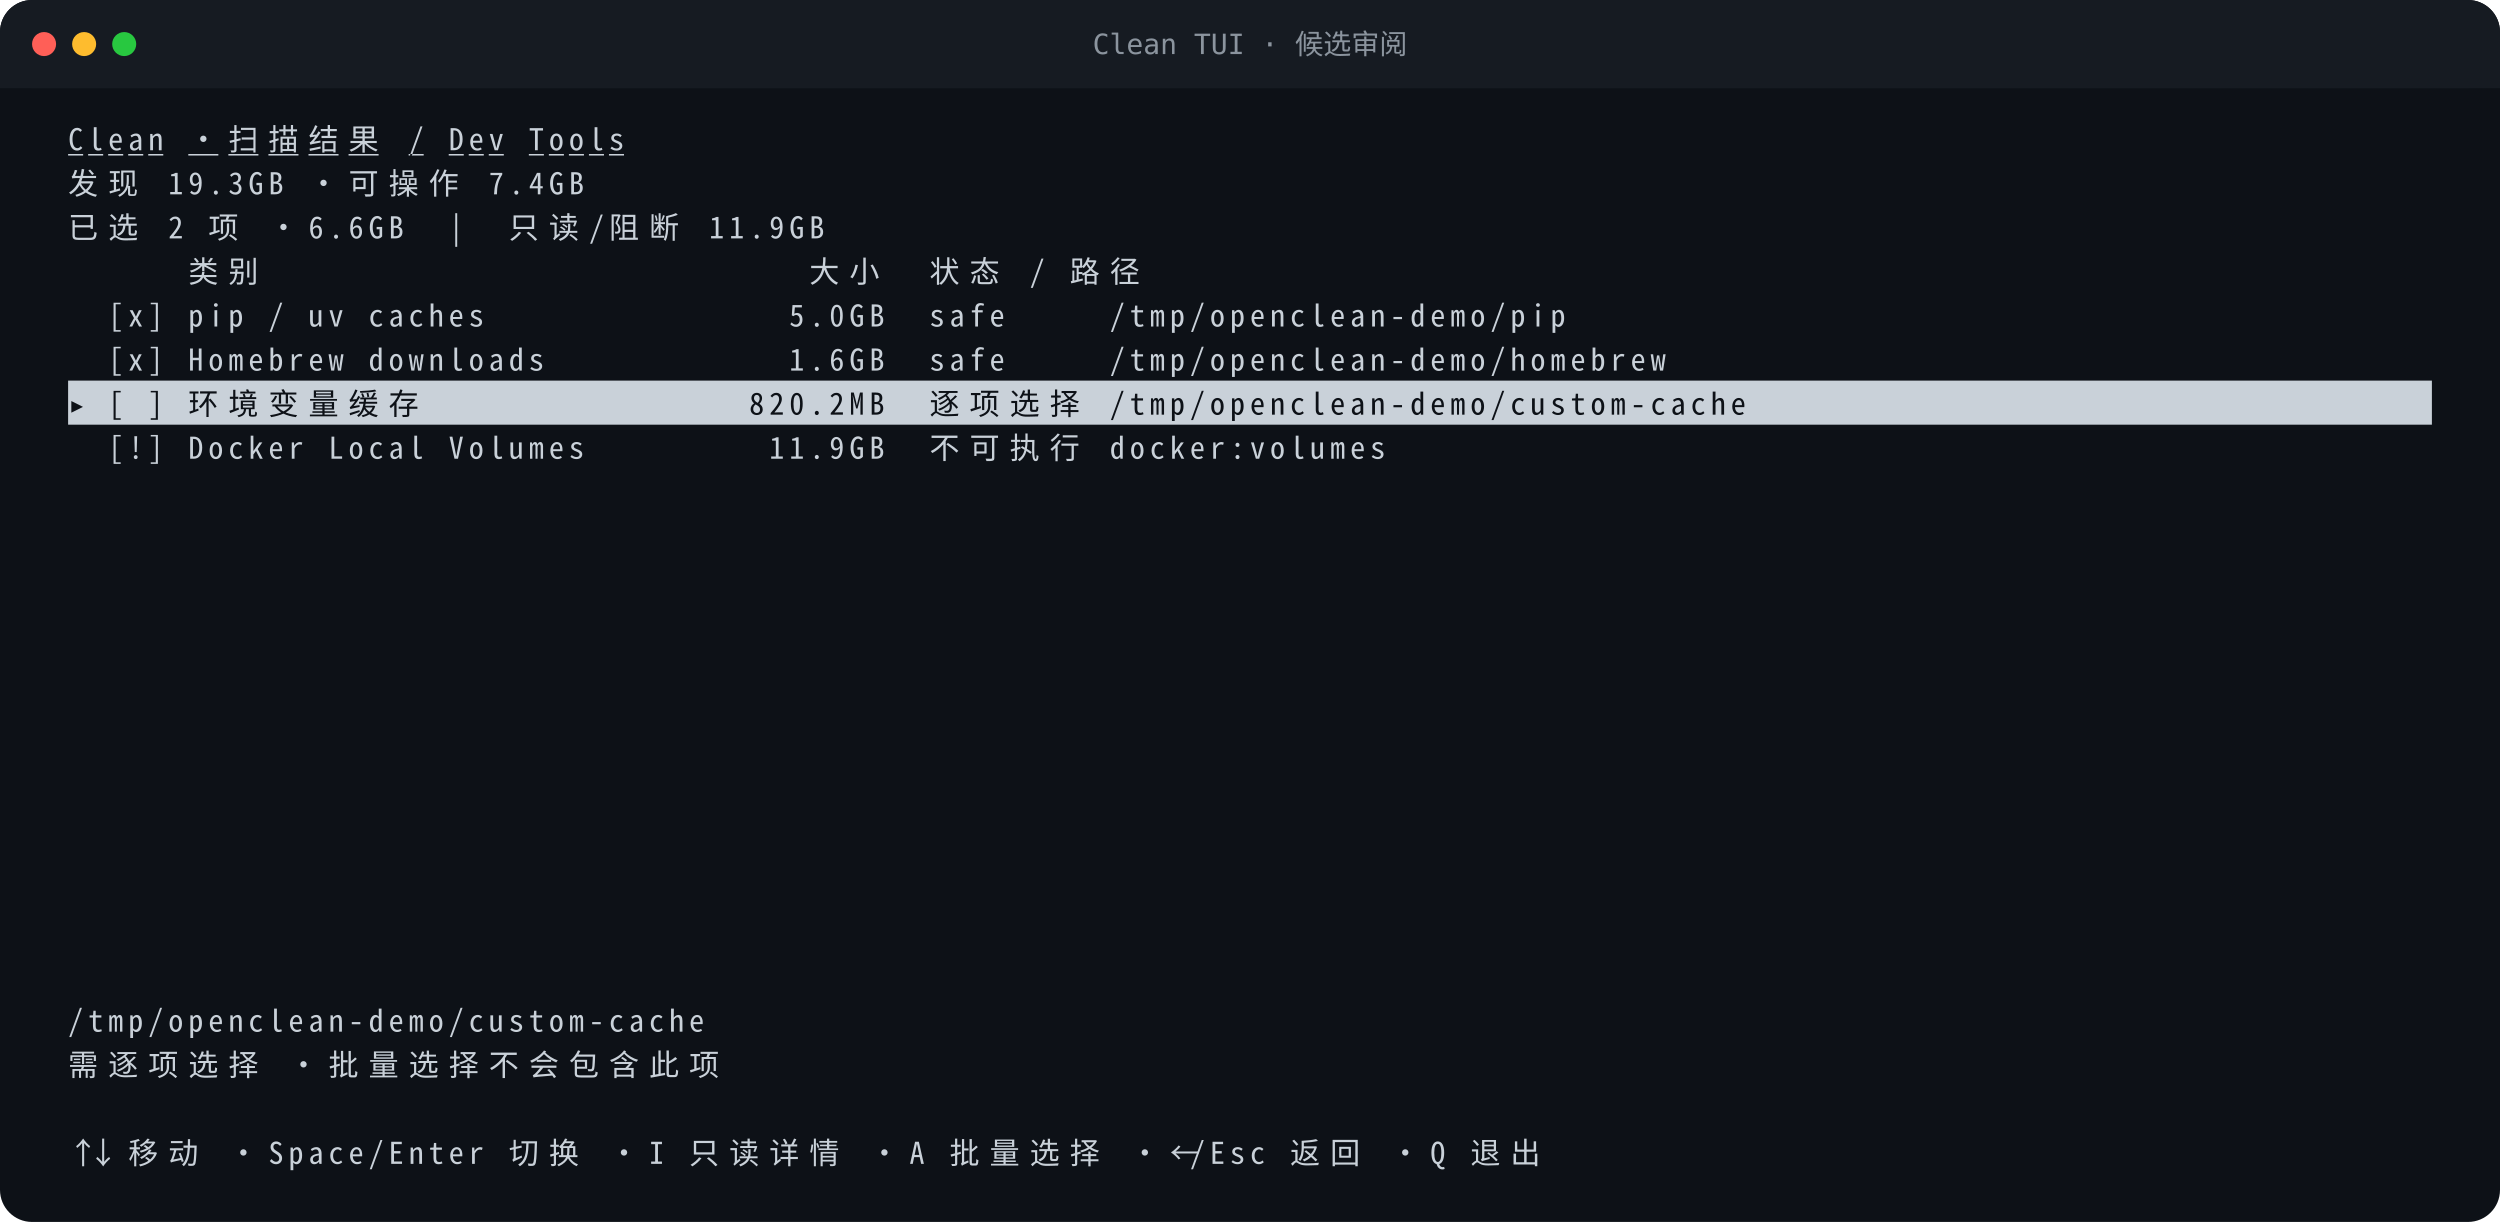
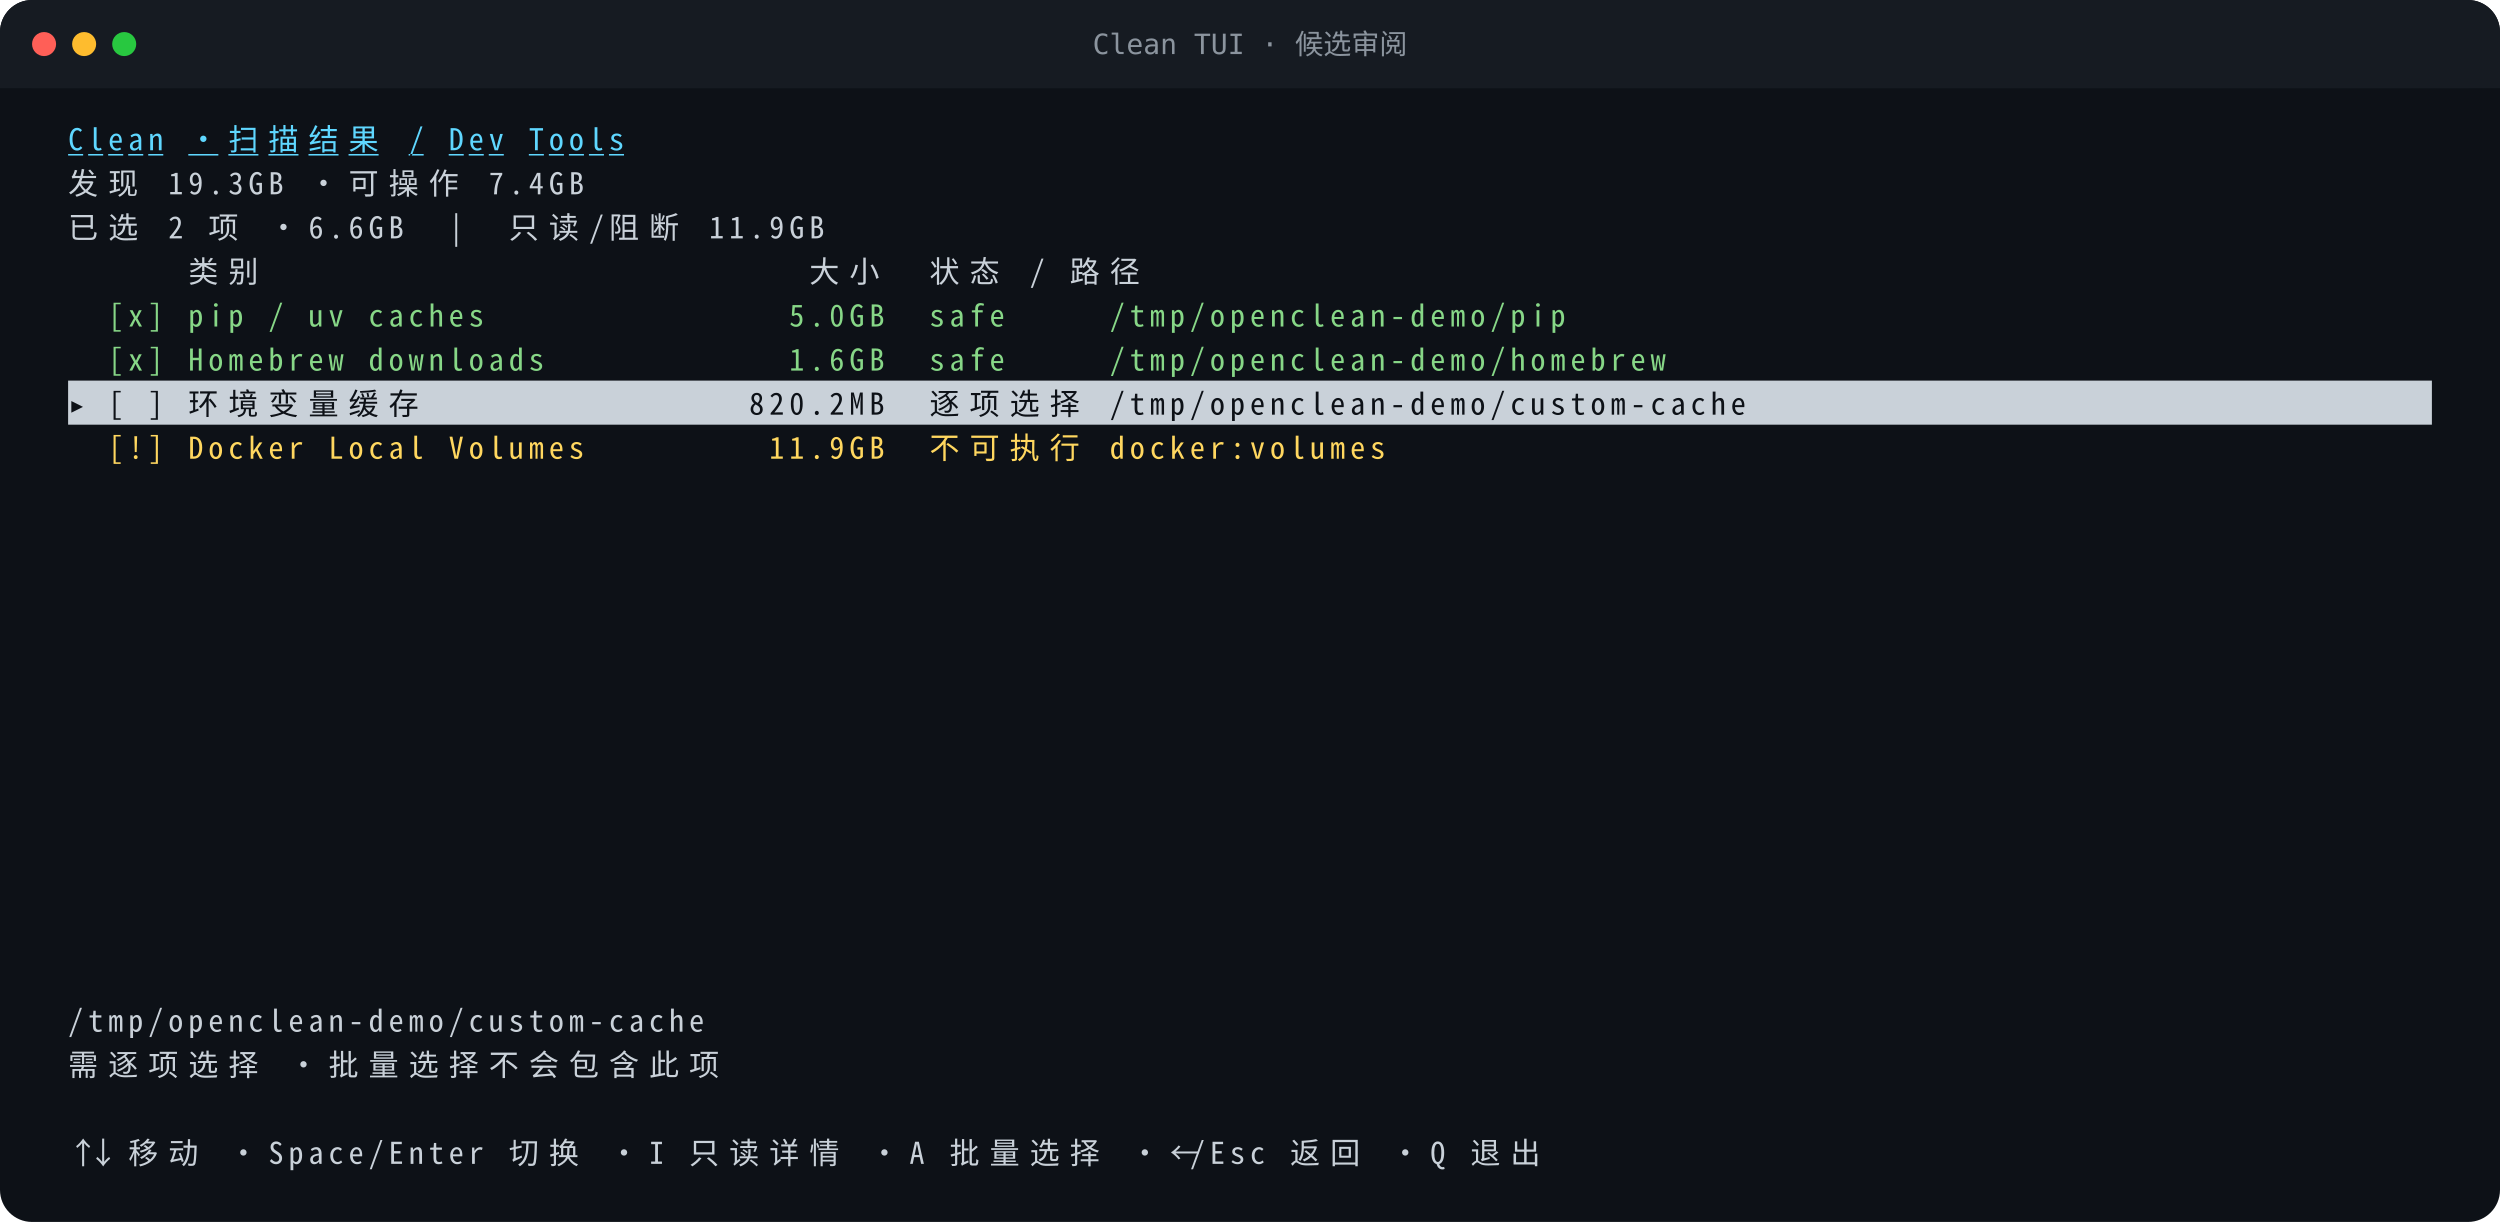
<svg xmlns="http://www.w3.org/2000/svg" width="1248" height="610" viewBox="0 0 1248 610">
  <rect width="1248" height="610" rx="16" fill="#0d1117" />
  <rect width="1248" height="44" rx="16" fill="#161b22" />
  <rect y="28" width="100%" height="16" fill="#161b22" />
  <circle cx="22" cy="22" r="6" fill="#ff5f57" />
  <circle cx="42" cy="22" r="6" fill="#febc2e" />
  <circle cx="62" cy="22" r="6" fill="#28c840" />
  <text x="624.0" y="27" text-anchor="middle" fill="#8b949e" font-family="Menlo, Monaco, monospace" font-size="14">Clean TUI · 候选审阅</text>
  <g fill="#c9d1d9" font-family="Menlo, Monaco, Noto Sans Mono CJK SC, monospace" font-size="15">
-     <text x="34" y="75" fill="#c9d1d9" text-decoration="underline">C</text>
-     <text x="44" y="75" fill="#c9d1d9" text-decoration="underline">l</text>
-     <text x="54" y="75" fill="#c9d1d9" text-decoration="underline">e</text>
-     <text x="64" y="75" fill="#c9d1d9" text-decoration="underline">a</text>
-     <text x="74" y="75" fill="#c9d1d9" text-decoration="underline">n</text>
-     <text x="94" y="75" fill="#c9d1d9" text-decoration="underline">·</text>
-     <text x="114" y="75" fill="#c9d1d9" text-decoration="underline">扫</text>
-     <text x="134" y="75" fill="#c9d1d9" text-decoration="underline">描</text>
-     <text x="154" y="75" fill="#c9d1d9" text-decoration="underline">结</text>
-     <text x="174" y="75" fill="#c9d1d9" text-decoration="underline">果</text>
-     <text x="204" y="75" fill="#c9d1d9" text-decoration="underline">/</text>
-     <text x="224" y="75" fill="#c9d1d9" text-decoration="underline">D</text>
-     <text x="234" y="75" fill="#c9d1d9" text-decoration="underline">e</text>
-     <text x="244" y="75" fill="#c9d1d9" text-decoration="underline">v</text>
-     <text x="264" y="75" fill="#c9d1d9" text-decoration="underline">T</text>
-     <text x="274" y="75" fill="#c9d1d9" text-decoration="underline">o</text>
-     <text x="284" y="75" fill="#c9d1d9" text-decoration="underline">o</text>
-     <text x="294" y="75" fill="#c9d1d9" text-decoration="underline">l</text>
-     <text x="304" y="75" fill="#c9d1d9" text-decoration="underline">s</text>
+     <text x="34" y="75" fill="#5fd7ff" text-decoration="underline">C</text>
+     <text x="44" y="75" fill="#5fd7ff" text-decoration="underline">l</text>
+     <text x="54" y="75" fill="#5fd7ff" text-decoration="underline">e</text>
+     <text x="64" y="75" fill="#5fd7ff" text-decoration="underline">a</text>
+     <text x="74" y="75" fill="#5fd7ff" text-decoration="underline">n</text>
+     <text x="94" y="75" fill="#5fd7ff" text-decoration="underline">·</text>
+     <text x="114" y="75" fill="#5fd7ff" text-decoration="underline">扫</text>
+     <text x="134" y="75" fill="#5fd7ff" text-decoration="underline">描</text>
+     <text x="154" y="75" fill="#5fd7ff" text-decoration="underline">结</text>
+     <text x="174" y="75" fill="#5fd7ff" text-decoration="underline">果</text>
+     <text x="204" y="75" fill="#5fd7ff" text-decoration="underline">/</text>
+     <text x="224" y="75" fill="#5fd7ff" text-decoration="underline">D</text>
+     <text x="234" y="75" fill="#5fd7ff" text-decoration="underline">e</text>
+     <text x="244" y="75" fill="#5fd7ff" text-decoration="underline">v</text>
+     <text x="264" y="75" fill="#5fd7ff" text-decoration="underline">T</text>
+     <text x="274" y="75" fill="#5fd7ff" text-decoration="underline">o</text>
+     <text x="284" y="75" fill="#5fd7ff" text-decoration="underline">o</text>
+     <text x="294" y="75" fill="#5fd7ff" text-decoration="underline">l</text>
+     <text x="304" y="75" fill="#5fd7ff" text-decoration="underline">s</text>
    <text x="34" y="97" fill="#c9d1d9">发</text>
    <text x="54" y="97" fill="#c9d1d9">现</text>
    <text x="84" y="97" fill="#c9d1d9">1</text>
    <text x="94" y="97" fill="#c9d1d9">9</text>
    <text x="104" y="97" fill="#c9d1d9">.</text>
    <text x="114" y="97" fill="#c9d1d9">3</text>
    <text x="124" y="97" fill="#c9d1d9">G</text>
    <text x="134" y="97" fill="#c9d1d9">B</text>
    <text x="154" y="97" fill="#c9d1d9">·</text>
    <text x="174" y="97" fill="#c9d1d9">可</text>
    <text x="194" y="97" fill="#c9d1d9">操</text>
    <text x="214" y="97" fill="#c9d1d9">作</text>
    <text x="244" y="97" fill="#c9d1d9">7</text>
    <text x="254" y="97" fill="#c9d1d9">.</text>
    <text x="264" y="97" fill="#c9d1d9">4</text>
    <text x="274" y="97" fill="#c9d1d9">G</text>
    <text x="284" y="97" fill="#c9d1d9">B</text>
    <text x="34" y="119" fill="#c9d1d9">已</text>
    <text x="54" y="119" fill="#c9d1d9">选</text>
    <text x="84" y="119" fill="#c9d1d9">2</text>
    <text x="104" y="119" fill="#c9d1d9">项</text>
    <text x="134" y="119" fill="#c9d1d9">·</text>
    <text x="154" y="119" fill="#c9d1d9">6</text>
    <text x="164" y="119" fill="#c9d1d9">.</text>
    <text x="174" y="119" fill="#c9d1d9">6</text>
    <text x="184" y="119" fill="#c9d1d9">G</text>
    <text x="194" y="119" fill="#c9d1d9">B</text>
    <text x="224" y="119" fill="#c9d1d9">|</text>
    <text x="254" y="119" fill="#c9d1d9">只</text>
    <text x="274" y="119" fill="#c9d1d9">读</text>
    <text x="294" y="119" fill="#c9d1d9">/</text>
    <text x="304" y="119" fill="#c9d1d9">阻</text>
    <text x="324" y="119" fill="#c9d1d9">断</text>
    <text x="354" y="119" fill="#c9d1d9">1</text>
    <text x="364" y="119" fill="#c9d1d9">1</text>
    <text x="374" y="119" fill="#c9d1d9">.</text>
    <text x="384" y="119" fill="#c9d1d9">9</text>
    <text x="394" y="119" fill="#c9d1d9">G</text>
    <text x="404" y="119" fill="#c9d1d9">B</text>
    <text x="94" y="141" fill="#c9d1d9">类</text>
    <text x="114" y="141" fill="#c9d1d9">别</text>
    <text x="404" y="141" fill="#c9d1d9">大</text>
    <text x="424" y="141" fill="#c9d1d9">小</text>
    <text x="464" y="141" fill="#c9d1d9">状</text>
    <text x="484" y="141" fill="#c9d1d9">态</text>
    <text x="514" y="141" fill="#c9d1d9">/</text>
    <text x="534" y="141" fill="#c9d1d9">路</text>
    <text x="554" y="141" fill="#c9d1d9">径</text>
-     <text x="54" y="163" fill="#c9d1d9">[</text>
-     <text x="64" y="163" fill="#c9d1d9">x</text>
-     <text x="74" y="163" fill="#c9d1d9">]</text>
-     <text x="94" y="163" fill="#c9d1d9">p</text>
-     <text x="104" y="163" fill="#c9d1d9">i</text>
-     <text x="114" y="163" fill="#c9d1d9">p</text>
-     <text x="134" y="163" fill="#c9d1d9">/</text>
-     <text x="154" y="163" fill="#c9d1d9">u</text>
-     <text x="164" y="163" fill="#c9d1d9">v</text>
-     <text x="184" y="163" fill="#c9d1d9">c</text>
-     <text x="194" y="163" fill="#c9d1d9">a</text>
-     <text x="204" y="163" fill="#c9d1d9">c</text>
-     <text x="214" y="163" fill="#c9d1d9">h</text>
-     <text x="224" y="163" fill="#c9d1d9">e</text>
-     <text x="234" y="163" fill="#c9d1d9">s</text>
-     <text x="394" y="163" fill="#c9d1d9">5</text>
-     <text x="404" y="163" fill="#c9d1d9">.</text>
-     <text x="414" y="163" fill="#c9d1d9">0</text>
-     <text x="424" y="163" fill="#c9d1d9">G</text>
-     <text x="434" y="163" fill="#c9d1d9">B</text>
-     <text x="464" y="163" fill="#c9d1d9">s</text>
-     <text x="474" y="163" fill="#c9d1d9">a</text>
-     <text x="484" y="163" fill="#c9d1d9">f</text>
-     <text x="494" y="163" fill="#c9d1d9">e</text>
-     <text x="554" y="163" fill="#c9d1d9">/</text>
-     <text x="564" y="163" fill="#c9d1d9">t</text>
-     <text x="574" y="163" fill="#c9d1d9">m</text>
-     <text x="584" y="163" fill="#c9d1d9">p</text>
-     <text x="594" y="163" fill="#c9d1d9">/</text>
-     <text x="604" y="163" fill="#c9d1d9">o</text>
-     <text x="614" y="163" fill="#c9d1d9">p</text>
-     <text x="624" y="163" fill="#c9d1d9">e</text>
-     <text x="634" y="163" fill="#c9d1d9">n</text>
-     <text x="644" y="163" fill="#c9d1d9">c</text>
-     <text x="654" y="163" fill="#c9d1d9">l</text>
-     <text x="664" y="163" fill="#c9d1d9">e</text>
-     <text x="674" y="163" fill="#c9d1d9">a</text>
-     <text x="684" y="163" fill="#c9d1d9">n</text>
-     <text x="694" y="163" fill="#c9d1d9">-</text>
-     <text x="704" y="163" fill="#c9d1d9">d</text>
-     <text x="714" y="163" fill="#c9d1d9">e</text>
-     <text x="724" y="163" fill="#c9d1d9">m</text>
-     <text x="734" y="163" fill="#c9d1d9">o</text>
-     <text x="744" y="163" fill="#c9d1d9">/</text>
-     <text x="754" y="163" fill="#c9d1d9">p</text>
-     <text x="764" y="163" fill="#c9d1d9">i</text>
-     <text x="774" y="163" fill="#c9d1d9">p</text>
-     <text x="54" y="185" fill="#c9d1d9">[</text>
-     <text x="64" y="185" fill="#c9d1d9">x</text>
-     <text x="74" y="185" fill="#c9d1d9">]</text>
-     <text x="94" y="185" fill="#c9d1d9">H</text>
-     <text x="104" y="185" fill="#c9d1d9">o</text>
-     <text x="114" y="185" fill="#c9d1d9">m</text>
-     <text x="124" y="185" fill="#c9d1d9">e</text>
-     <text x="134" y="185" fill="#c9d1d9">b</text>
-     <text x="144" y="185" fill="#c9d1d9">r</text>
-     <text x="154" y="185" fill="#c9d1d9">e</text>
-     <text x="164" y="185" fill="#c9d1d9">w</text>
-     <text x="184" y="185" fill="#c9d1d9">d</text>
-     <text x="194" y="185" fill="#c9d1d9">o</text>
-     <text x="204" y="185" fill="#c9d1d9">w</text>
-     <text x="214" y="185" fill="#c9d1d9">n</text>
-     <text x="224" y="185" fill="#c9d1d9">l</text>
-     <text x="234" y="185" fill="#c9d1d9">o</text>
-     <text x="244" y="185" fill="#c9d1d9">a</text>
-     <text x="254" y="185" fill="#c9d1d9">d</text>
-     <text x="264" y="185" fill="#c9d1d9">s</text>
-     <text x="394" y="185" fill="#c9d1d9">1</text>
-     <text x="404" y="185" fill="#c9d1d9">.</text>
-     <text x="414" y="185" fill="#c9d1d9">6</text>
-     <text x="424" y="185" fill="#c9d1d9">G</text>
-     <text x="434" y="185" fill="#c9d1d9">B</text>
-     <text x="464" y="185" fill="#c9d1d9">s</text>
-     <text x="474" y="185" fill="#c9d1d9">a</text>
-     <text x="484" y="185" fill="#c9d1d9">f</text>
-     <text x="494" y="185" fill="#c9d1d9">e</text>
-     <text x="554" y="185" fill="#c9d1d9">/</text>
-     <text x="564" y="185" fill="#c9d1d9">t</text>
-     <text x="574" y="185" fill="#c9d1d9">m</text>
-     <text x="584" y="185" fill="#c9d1d9">p</text>
-     <text x="594" y="185" fill="#c9d1d9">/</text>
-     <text x="604" y="185" fill="#c9d1d9">o</text>
-     <text x="614" y="185" fill="#c9d1d9">p</text>
-     <text x="624" y="185" fill="#c9d1d9">e</text>
-     <text x="634" y="185" fill="#c9d1d9">n</text>
-     <text x="644" y="185" fill="#c9d1d9">c</text>
-     <text x="654" y="185" fill="#c9d1d9">l</text>
-     <text x="664" y="185" fill="#c9d1d9">e</text>
-     <text x="674" y="185" fill="#c9d1d9">a</text>
-     <text x="684" y="185" fill="#c9d1d9">n</text>
-     <text x="694" y="185" fill="#c9d1d9">-</text>
-     <text x="704" y="185" fill="#c9d1d9">d</text>
-     <text x="714" y="185" fill="#c9d1d9">e</text>
-     <text x="724" y="185" fill="#c9d1d9">m</text>
-     <text x="734" y="185" fill="#c9d1d9">o</text>
-     <text x="744" y="185" fill="#c9d1d9">/</text>
-     <text x="754" y="185" fill="#c9d1d9">h</text>
-     <text x="764" y="185" fill="#c9d1d9">o</text>
-     <text x="774" y="185" fill="#c9d1d9">m</text>
-     <text x="784" y="185" fill="#c9d1d9">e</text>
-     <text x="794" y="185" fill="#c9d1d9">b</text>
-     <text x="804" y="185" fill="#c9d1d9">r</text>
-     <text x="814" y="185" fill="#c9d1d9">e</text>
-     <text x="824" y="185" fill="#c9d1d9">w</text>
+     <text x="54" y="163" fill="#87d787">[</text>
+     <text x="64" y="163" fill="#87d787">x</text>
+     <text x="74" y="163" fill="#87d787">]</text>
+     <text x="94" y="163" fill="#87d787">p</text>
+     <text x="104" y="163" fill="#87d787">i</text>
+     <text x="114" y="163" fill="#87d787">p</text>
+     <text x="134" y="163" fill="#87d787">/</text>
+     <text x="154" y="163" fill="#87d787">u</text>
+     <text x="164" y="163" fill="#87d787">v</text>
+     <text x="184" y="163" fill="#87d787">c</text>
+     <text x="194" y="163" fill="#87d787">a</text>
+     <text x="204" y="163" fill="#87d787">c</text>
+     <text x="214" y="163" fill="#87d787">h</text>
+     <text x="224" y="163" fill="#87d787">e</text>
+     <text x="234" y="163" fill="#87d787">s</text>
+     <text x="394" y="163" fill="#87d787">5</text>
+     <text x="404" y="163" fill="#87d787">.</text>
+     <text x="414" y="163" fill="#87d787">0</text>
+     <text x="424" y="163" fill="#87d787">G</text>
+     <text x="434" y="163" fill="#87d787">B</text>
+     <text x="464" y="163" fill="#87d787">s</text>
+     <text x="474" y="163" fill="#87d787">a</text>
+     <text x="484" y="163" fill="#87d787">f</text>
+     <text x="494" y="163" fill="#87d787">e</text>
+     <text x="554" y="163" fill="#87d787">/</text>
+     <text x="564" y="163" fill="#87d787">t</text>
+     <text x="574" y="163" fill="#87d787">m</text>
+     <text x="584" y="163" fill="#87d787">p</text>
+     <text x="594" y="163" fill="#87d787">/</text>
+     <text x="604" y="163" fill="#87d787">o</text>
+     <text x="614" y="163" fill="#87d787">p</text>
+     <text x="624" y="163" fill="#87d787">e</text>
+     <text x="634" y="163" fill="#87d787">n</text>
+     <text x="644" y="163" fill="#87d787">c</text>
+     <text x="654" y="163" fill="#87d787">l</text>
+     <text x="664" y="163" fill="#87d787">e</text>
+     <text x="674" y="163" fill="#87d787">a</text>
+     <text x="684" y="163" fill="#87d787">n</text>
+     <text x="694" y="163" fill="#87d787">-</text>
+     <text x="704" y="163" fill="#87d787">d</text>
+     <text x="714" y="163" fill="#87d787">e</text>
+     <text x="724" y="163" fill="#87d787">m</text>
+     <text x="734" y="163" fill="#87d787">o</text>
+     <text x="744" y="163" fill="#87d787">/</text>
+     <text x="754" y="163" fill="#87d787">p</text>
+     <text x="764" y="163" fill="#87d787">i</text>
+     <text x="774" y="163" fill="#87d787">p</text>
+     <text x="54" y="185" fill="#87d787">[</text>
+     <text x="64" y="185" fill="#87d787">x</text>
+     <text x="74" y="185" fill="#87d787">]</text>
+     <text x="94" y="185" fill="#87d787">H</text>
+     <text x="104" y="185" fill="#87d787">o</text>
+     <text x="114" y="185" fill="#87d787">m</text>
+     <text x="124" y="185" fill="#87d787">e</text>
+     <text x="134" y="185" fill="#87d787">b</text>
+     <text x="144" y="185" fill="#87d787">r</text>
+     <text x="154" y="185" fill="#87d787">e</text>
+     <text x="164" y="185" fill="#87d787">w</text>
+     <text x="184" y="185" fill="#87d787">d</text>
+     <text x="194" y="185" fill="#87d787">o</text>
+     <text x="204" y="185" fill="#87d787">w</text>
+     <text x="214" y="185" fill="#87d787">n</text>
+     <text x="224" y="185" fill="#87d787">l</text>
+     <text x="234" y="185" fill="#87d787">o</text>
+     <text x="244" y="185" fill="#87d787">a</text>
+     <text x="254" y="185" fill="#87d787">d</text>
+     <text x="264" y="185" fill="#87d787">s</text>
+     <text x="394" y="185" fill="#87d787">1</text>
+     <text x="404" y="185" fill="#87d787">.</text>
+     <text x="414" y="185" fill="#87d787">6</text>
+     <text x="424" y="185" fill="#87d787">G</text>
+     <text x="434" y="185" fill="#87d787">B</text>
+     <text x="464" y="185" fill="#87d787">s</text>
+     <text x="474" y="185" fill="#87d787">a</text>
+     <text x="484" y="185" fill="#87d787">f</text>
+     <text x="494" y="185" fill="#87d787">e</text>
+     <text x="554" y="185" fill="#87d787">/</text>
+     <text x="564" y="185" fill="#87d787">t</text>
+     <text x="574" y="185" fill="#87d787">m</text>
+     <text x="584" y="185" fill="#87d787">p</text>
+     <text x="594" y="185" fill="#87d787">/</text>
+     <text x="604" y="185" fill="#87d787">o</text>
+     <text x="614" y="185" fill="#87d787">p</text>
+     <text x="624" y="185" fill="#87d787">e</text>
+     <text x="634" y="185" fill="#87d787">n</text>
+     <text x="644" y="185" fill="#87d787">c</text>
+     <text x="654" y="185" fill="#87d787">l</text>
+     <text x="664" y="185" fill="#87d787">e</text>
+     <text x="674" y="185" fill="#87d787">a</text>
+     <text x="684" y="185" fill="#87d787">n</text>
+     <text x="694" y="185" fill="#87d787">-</text>
+     <text x="704" y="185" fill="#87d787">d</text>
+     <text x="714" y="185" fill="#87d787">e</text>
+     <text x="724" y="185" fill="#87d787">m</text>
+     <text x="734" y="185" fill="#87d787">o</text>
+     <text x="744" y="185" fill="#87d787">/</text>
+     <text x="754" y="185" fill="#87d787">h</text>
+     <text x="764" y="185" fill="#87d787">o</text>
+     <text x="774" y="185" fill="#87d787">m</text>
+     <text x="784" y="185" fill="#87d787">e</text>
+     <text x="794" y="185" fill="#87d787">b</text>
+     <text x="804" y="185" fill="#87d787">r</text>
+     <text x="814" y="185" fill="#87d787">e</text>
+     <text x="824" y="185" fill="#87d787">w</text>
    <rect x="34" y="190" width="1180" height="22" fill="#c9d1d9" />
    <text x="34" y="207" fill="#0d1117">▸</text>
    <text x="54" y="207" fill="#0d1117">[</text>
    <text x="74" y="207" fill="#0d1117">]</text>
    <text x="94" y="207" fill="#0d1117">环</text>
    <text x="114" y="207" fill="#0d1117">境</text>
    <text x="134" y="207" fill="#0d1117">变</text>
    <text x="154" y="207" fill="#0d1117">量</text>
    <text x="174" y="207" fill="#0d1117">缓</text>
    <text x="194" y="207" fill="#0d1117">存</text>
    <text x="374" y="207" fill="#0d1117">8</text>
    <text x="384" y="207" fill="#0d1117">2</text>
    <text x="394" y="207" fill="#0d1117">0</text>
    <text x="404" y="207" fill="#0d1117">.</text>
    <text x="414" y="207" fill="#0d1117">2</text>
    <text x="424" y="207" fill="#0d1117">M</text>
    <text x="434" y="207" fill="#0d1117">B</text>
    <text x="464" y="207" fill="#0d1117">逐</text>
    <text x="484" y="207" fill="#0d1117">项</text>
    <text x="504" y="207" fill="#0d1117">选</text>
    <text x="524" y="207" fill="#0d1117">择</text>
    <text x="554" y="207" fill="#0d1117">/</text>
    <text x="564" y="207" fill="#0d1117">t</text>
    <text x="574" y="207" fill="#0d1117">m</text>
    <text x="584" y="207" fill="#0d1117">p</text>
    <text x="594" y="207" fill="#0d1117">/</text>
    <text x="604" y="207" fill="#0d1117">o</text>
    <text x="614" y="207" fill="#0d1117">p</text>
    <text x="624" y="207" fill="#0d1117">e</text>
    <text x="634" y="207" fill="#0d1117">n</text>
    <text x="644" y="207" fill="#0d1117">c</text>
    <text x="654" y="207" fill="#0d1117">l</text>
    <text x="664" y="207" fill="#0d1117">e</text>
    <text x="674" y="207" fill="#0d1117">a</text>
    <text x="684" y="207" fill="#0d1117">n</text>
    <text x="694" y="207" fill="#0d1117">-</text>
    <text x="704" y="207" fill="#0d1117">d</text>
    <text x="714" y="207" fill="#0d1117">e</text>
    <text x="724" y="207" fill="#0d1117">m</text>
    <text x="734" y="207" fill="#0d1117">o</text>
    <text x="744" y="207" fill="#0d1117">/</text>
    <text x="754" y="207" fill="#0d1117">c</text>
    <text x="764" y="207" fill="#0d1117">u</text>
    <text x="774" y="207" fill="#0d1117">s</text>
    <text x="784" y="207" fill="#0d1117">t</text>
    <text x="794" y="207" fill="#0d1117">o</text>
    <text x="804" y="207" fill="#0d1117">m</text>
    <text x="814" y="207" fill="#0d1117">-</text>
    <text x="824" y="207" fill="#0d1117">c</text>
    <text x="834" y="207" fill="#0d1117">a</text>
    <text x="844" y="207" fill="#0d1117">c</text>
    <text x="854" y="207" fill="#0d1117">h</text>
    <text x="864" y="207" fill="#0d1117">e</text>
-     <text x="54" y="229" fill="#c9d1d9">[</text>
-     <text x="64" y="229" fill="#c9d1d9">!</text>
-     <text x="74" y="229" fill="#c9d1d9">]</text>
-     <text x="94" y="229" fill="#c9d1d9">D</text>
-     <text x="104" y="229" fill="#c9d1d9">o</text>
-     <text x="114" y="229" fill="#c9d1d9">c</text>
-     <text x="124" y="229" fill="#c9d1d9">k</text>
-     <text x="134" y="229" fill="#c9d1d9">e</text>
-     <text x="144" y="229" fill="#c9d1d9">r</text>
-     <text x="164" y="229" fill="#c9d1d9">L</text>
-     <text x="174" y="229" fill="#c9d1d9">o</text>
-     <text x="184" y="229" fill="#c9d1d9">c</text>
-     <text x="194" y="229" fill="#c9d1d9">a</text>
-     <text x="204" y="229" fill="#c9d1d9">l</text>
-     <text x="224" y="229" fill="#c9d1d9">V</text>
-     <text x="234" y="229" fill="#c9d1d9">o</text>
-     <text x="244" y="229" fill="#c9d1d9">l</text>
-     <text x="254" y="229" fill="#c9d1d9">u</text>
-     <text x="264" y="229" fill="#c9d1d9">m</text>
-     <text x="274" y="229" fill="#c9d1d9">e</text>
-     <text x="284" y="229" fill="#c9d1d9">s</text>
-     <text x="384" y="229" fill="#c9d1d9">1</text>
-     <text x="394" y="229" fill="#c9d1d9">1</text>
-     <text x="404" y="229" fill="#c9d1d9">.</text>
-     <text x="414" y="229" fill="#c9d1d9">9</text>
-     <text x="424" y="229" fill="#c9d1d9">G</text>
-     <text x="434" y="229" fill="#c9d1d9">B</text>
-     <text x="464" y="229" fill="#c9d1d9">不</text>
-     <text x="484" y="229" fill="#c9d1d9">可</text>
-     <text x="504" y="229" fill="#c9d1d9">执</text>
-     <text x="524" y="229" fill="#c9d1d9">行</text>
-     <text x="554" y="229" fill="#c9d1d9">d</text>
-     <text x="564" y="229" fill="#c9d1d9">o</text>
-     <text x="574" y="229" fill="#c9d1d9">c</text>
-     <text x="584" y="229" fill="#c9d1d9">k</text>
-     <text x="594" y="229" fill="#c9d1d9">e</text>
-     <text x="604" y="229" fill="#c9d1d9">r</text>
-     <text x="614" y="229" fill="#c9d1d9">:</text>
-     <text x="624" y="229" fill="#c9d1d9">v</text>
-     <text x="634" y="229" fill="#c9d1d9">o</text>
-     <text x="644" y="229" fill="#c9d1d9">l</text>
-     <text x="654" y="229" fill="#c9d1d9">u</text>
-     <text x="664" y="229" fill="#c9d1d9">m</text>
-     <text x="674" y="229" fill="#c9d1d9">e</text>
-     <text x="684" y="229" fill="#c9d1d9">s</text>
+     <text x="54" y="229" fill="#ffd75f">[</text>
+     <text x="64" y="229" fill="#ffd75f">!</text>
+     <text x="74" y="229" fill="#ffd75f">]</text>
+     <text x="94" y="229" fill="#ffd75f">D</text>
+     <text x="104" y="229" fill="#ffd75f">o</text>
+     <text x="114" y="229" fill="#ffd75f">c</text>
+     <text x="124" y="229" fill="#ffd75f">k</text>
+     <text x="134" y="229" fill="#ffd75f">e</text>
+     <text x="144" y="229" fill="#ffd75f">r</text>
+     <text x="164" y="229" fill="#ffd75f">L</text>
+     <text x="174" y="229" fill="#ffd75f">o</text>
+     <text x="184" y="229" fill="#ffd75f">c</text>
+     <text x="194" y="229" fill="#ffd75f">a</text>
+     <text x="204" y="229" fill="#ffd75f">l</text>
+     <text x="224" y="229" fill="#ffd75f">V</text>
+     <text x="234" y="229" fill="#ffd75f">o</text>
+     <text x="244" y="229" fill="#ffd75f">l</text>
+     <text x="254" y="229" fill="#ffd75f">u</text>
+     <text x="264" y="229" fill="#ffd75f">m</text>
+     <text x="274" y="229" fill="#ffd75f">e</text>
+     <text x="284" y="229" fill="#ffd75f">s</text>
+     <text x="384" y="229" fill="#ffd75f">1</text>
+     <text x="394" y="229" fill="#ffd75f">1</text>
+     <text x="404" y="229" fill="#ffd75f">.</text>
+     <text x="414" y="229" fill="#ffd75f">9</text>
+     <text x="424" y="229" fill="#ffd75f">G</text>
+     <text x="434" y="229" fill="#ffd75f">B</text>
+     <text x="464" y="229" fill="#ffd75f">不</text>
+     <text x="484" y="229" fill="#ffd75f">可</text>
+     <text x="504" y="229" fill="#ffd75f">执</text>
+     <text x="524" y="229" fill="#ffd75f">行</text>
+     <text x="554" y="229" fill="#ffd75f">d</text>
+     <text x="564" y="229" fill="#ffd75f">o</text>
+     <text x="574" y="229" fill="#ffd75f">c</text>
+     <text x="584" y="229" fill="#ffd75f">k</text>
+     <text x="594" y="229" fill="#ffd75f">e</text>
+     <text x="604" y="229" fill="#ffd75f">r</text>
+     <text x="614" y="229" fill="#ffd75f">:</text>
+     <text x="624" y="229" fill="#ffd75f">v</text>
+     <text x="634" y="229" fill="#ffd75f">o</text>
+     <text x="644" y="229" fill="#ffd75f">l</text>
+     <text x="654" y="229" fill="#ffd75f">u</text>
+     <text x="664" y="229" fill="#ffd75f">m</text>
+     <text x="674" y="229" fill="#ffd75f">e</text>
+     <text x="684" y="229" fill="#ffd75f">s</text>
    <text x="34" y="515" fill="#c9d1d9">/</text>
    <text x="44" y="515" fill="#c9d1d9">t</text>
    <text x="54" y="515" fill="#c9d1d9">m</text>
    <text x="64" y="515" fill="#c9d1d9">p</text>
    <text x="74" y="515" fill="#c9d1d9">/</text>
    <text x="84" y="515" fill="#c9d1d9">o</text>
    <text x="94" y="515" fill="#c9d1d9">p</text>
    <text x="104" y="515" fill="#c9d1d9">e</text>
    <text x="114" y="515" fill="#c9d1d9">n</text>
    <text x="124" y="515" fill="#c9d1d9">c</text>
    <text x="134" y="515" fill="#c9d1d9">l</text>
    <text x="144" y="515" fill="#c9d1d9">e</text>
    <text x="154" y="515" fill="#c9d1d9">a</text>
    <text x="164" y="515" fill="#c9d1d9">n</text>
    <text x="174" y="515" fill="#c9d1d9">-</text>
    <text x="184" y="515" fill="#c9d1d9">d</text>
    <text x="194" y="515" fill="#c9d1d9">e</text>
    <text x="204" y="515" fill="#c9d1d9">m</text>
    <text x="214" y="515" fill="#c9d1d9">o</text>
    <text x="224" y="515" fill="#c9d1d9">/</text>
    <text x="234" y="515" fill="#c9d1d9">c</text>
    <text x="244" y="515" fill="#c9d1d9">u</text>
    <text x="254" y="515" fill="#c9d1d9">s</text>
    <text x="264" y="515" fill="#c9d1d9">t</text>
    <text x="274" y="515" fill="#c9d1d9">o</text>
    <text x="284" y="515" fill="#c9d1d9">m</text>
    <text x="294" y="515" fill="#c9d1d9">-</text>
    <text x="304" y="515" fill="#c9d1d9">c</text>
    <text x="314" y="515" fill="#c9d1d9">a</text>
    <text x="324" y="515" fill="#c9d1d9">c</text>
    <text x="334" y="515" fill="#c9d1d9">h</text>
    <text x="344" y="515" fill="#c9d1d9">e</text>
    <text x="34" y="537" fill="#c9d1d9">需</text>
    <text x="54" y="537" fill="#c9d1d9">逐</text>
    <text x="74" y="537" fill="#c9d1d9">项</text>
    <text x="94" y="537" fill="#c9d1d9">选</text>
    <text x="114" y="537" fill="#c9d1d9">择</text>
    <text x="144" y="537" fill="#c9d1d9">·</text>
    <text x="164" y="537" fill="#c9d1d9">批</text>
    <text x="184" y="537" fill="#c9d1d9">量</text>
    <text x="204" y="537" fill="#c9d1d9">选</text>
    <text x="224" y="537" fill="#c9d1d9">择</text>
    <text x="244" y="537" fill="#c9d1d9">不</text>
    <text x="264" y="537" fill="#c9d1d9">会</text>
    <text x="284" y="537" fill="#c9d1d9">包</text>
    <text x="304" y="537" fill="#c9d1d9">含</text>
    <text x="324" y="537" fill="#c9d1d9">此</text>
    <text x="344" y="537" fill="#c9d1d9">项</text>
    <text x="34" y="581" fill="#c9d1d9">↑</text>
    <text x="44" y="581" fill="#c9d1d9">↓</text>
    <text x="64" y="581" fill="#c9d1d9">移</text>
    <text x="84" y="581" fill="#c9d1d9">动</text>
    <text x="114" y="581" fill="#c9d1d9">·</text>
    <text x="134" y="581" fill="#c9d1d9">S</text>
    <text x="144" y="581" fill="#c9d1d9">p</text>
    <text x="154" y="581" fill="#c9d1d9">a</text>
    <text x="164" y="581" fill="#c9d1d9">c</text>
    <text x="174" y="581" fill="#c9d1d9">e</text>
    <text x="184" y="581" fill="#c9d1d9">/</text>
    <text x="194" y="581" fill="#c9d1d9">E</text>
    <text x="204" y="581" fill="#c9d1d9">n</text>
    <text x="214" y="581" fill="#c9d1d9">t</text>
    <text x="224" y="581" fill="#c9d1d9">e</text>
    <text x="234" y="581" fill="#c9d1d9">r</text>
    <text x="254" y="581" fill="#c9d1d9">切</text>
    <text x="274" y="581" fill="#c9d1d9">换</text>
    <text x="304" y="581" fill="#c9d1d9">·</text>
    <text x="324" y="581" fill="#c9d1d9">I</text>
    <text x="344" y="581" fill="#c9d1d9">只</text>
    <text x="364" y="581" fill="#c9d1d9">读</text>
    <text x="384" y="581" fill="#c9d1d9">详</text>
    <text x="404" y="581" fill="#c9d1d9">情</text>
    <text x="434" y="581" fill="#c9d1d9">·</text>
    <text x="454" y="581" fill="#c9d1d9">A</text>
    <text x="474" y="581" fill="#c9d1d9">批</text>
    <text x="494" y="581" fill="#c9d1d9">量</text>
    <text x="514" y="581" fill="#c9d1d9">选</text>
    <text x="534" y="581" fill="#c9d1d9">择</text>
    <text x="564" y="581" fill="#c9d1d9">·</text>
    <text x="584" y="581" fill="#c9d1d9">←</text>
    <text x="594" y="581" fill="#c9d1d9">/</text>
    <text x="604" y="581" fill="#c9d1d9">E</text>
    <text x="614" y="581" fill="#c9d1d9">s</text>
    <text x="624" y="581" fill="#c9d1d9">c</text>
    <text x="644" y="581" fill="#c9d1d9">返</text>
    <text x="664" y="581" fill="#c9d1d9">回</text>
    <text x="694" y="581" fill="#c9d1d9">·</text>
    <text x="714" y="581" fill="#c9d1d9">Q</text>
    <text x="734" y="581" fill="#c9d1d9">退</text>
    <text x="754" y="581" fill="#c9d1d9">出</text>
  </g>
</svg>
